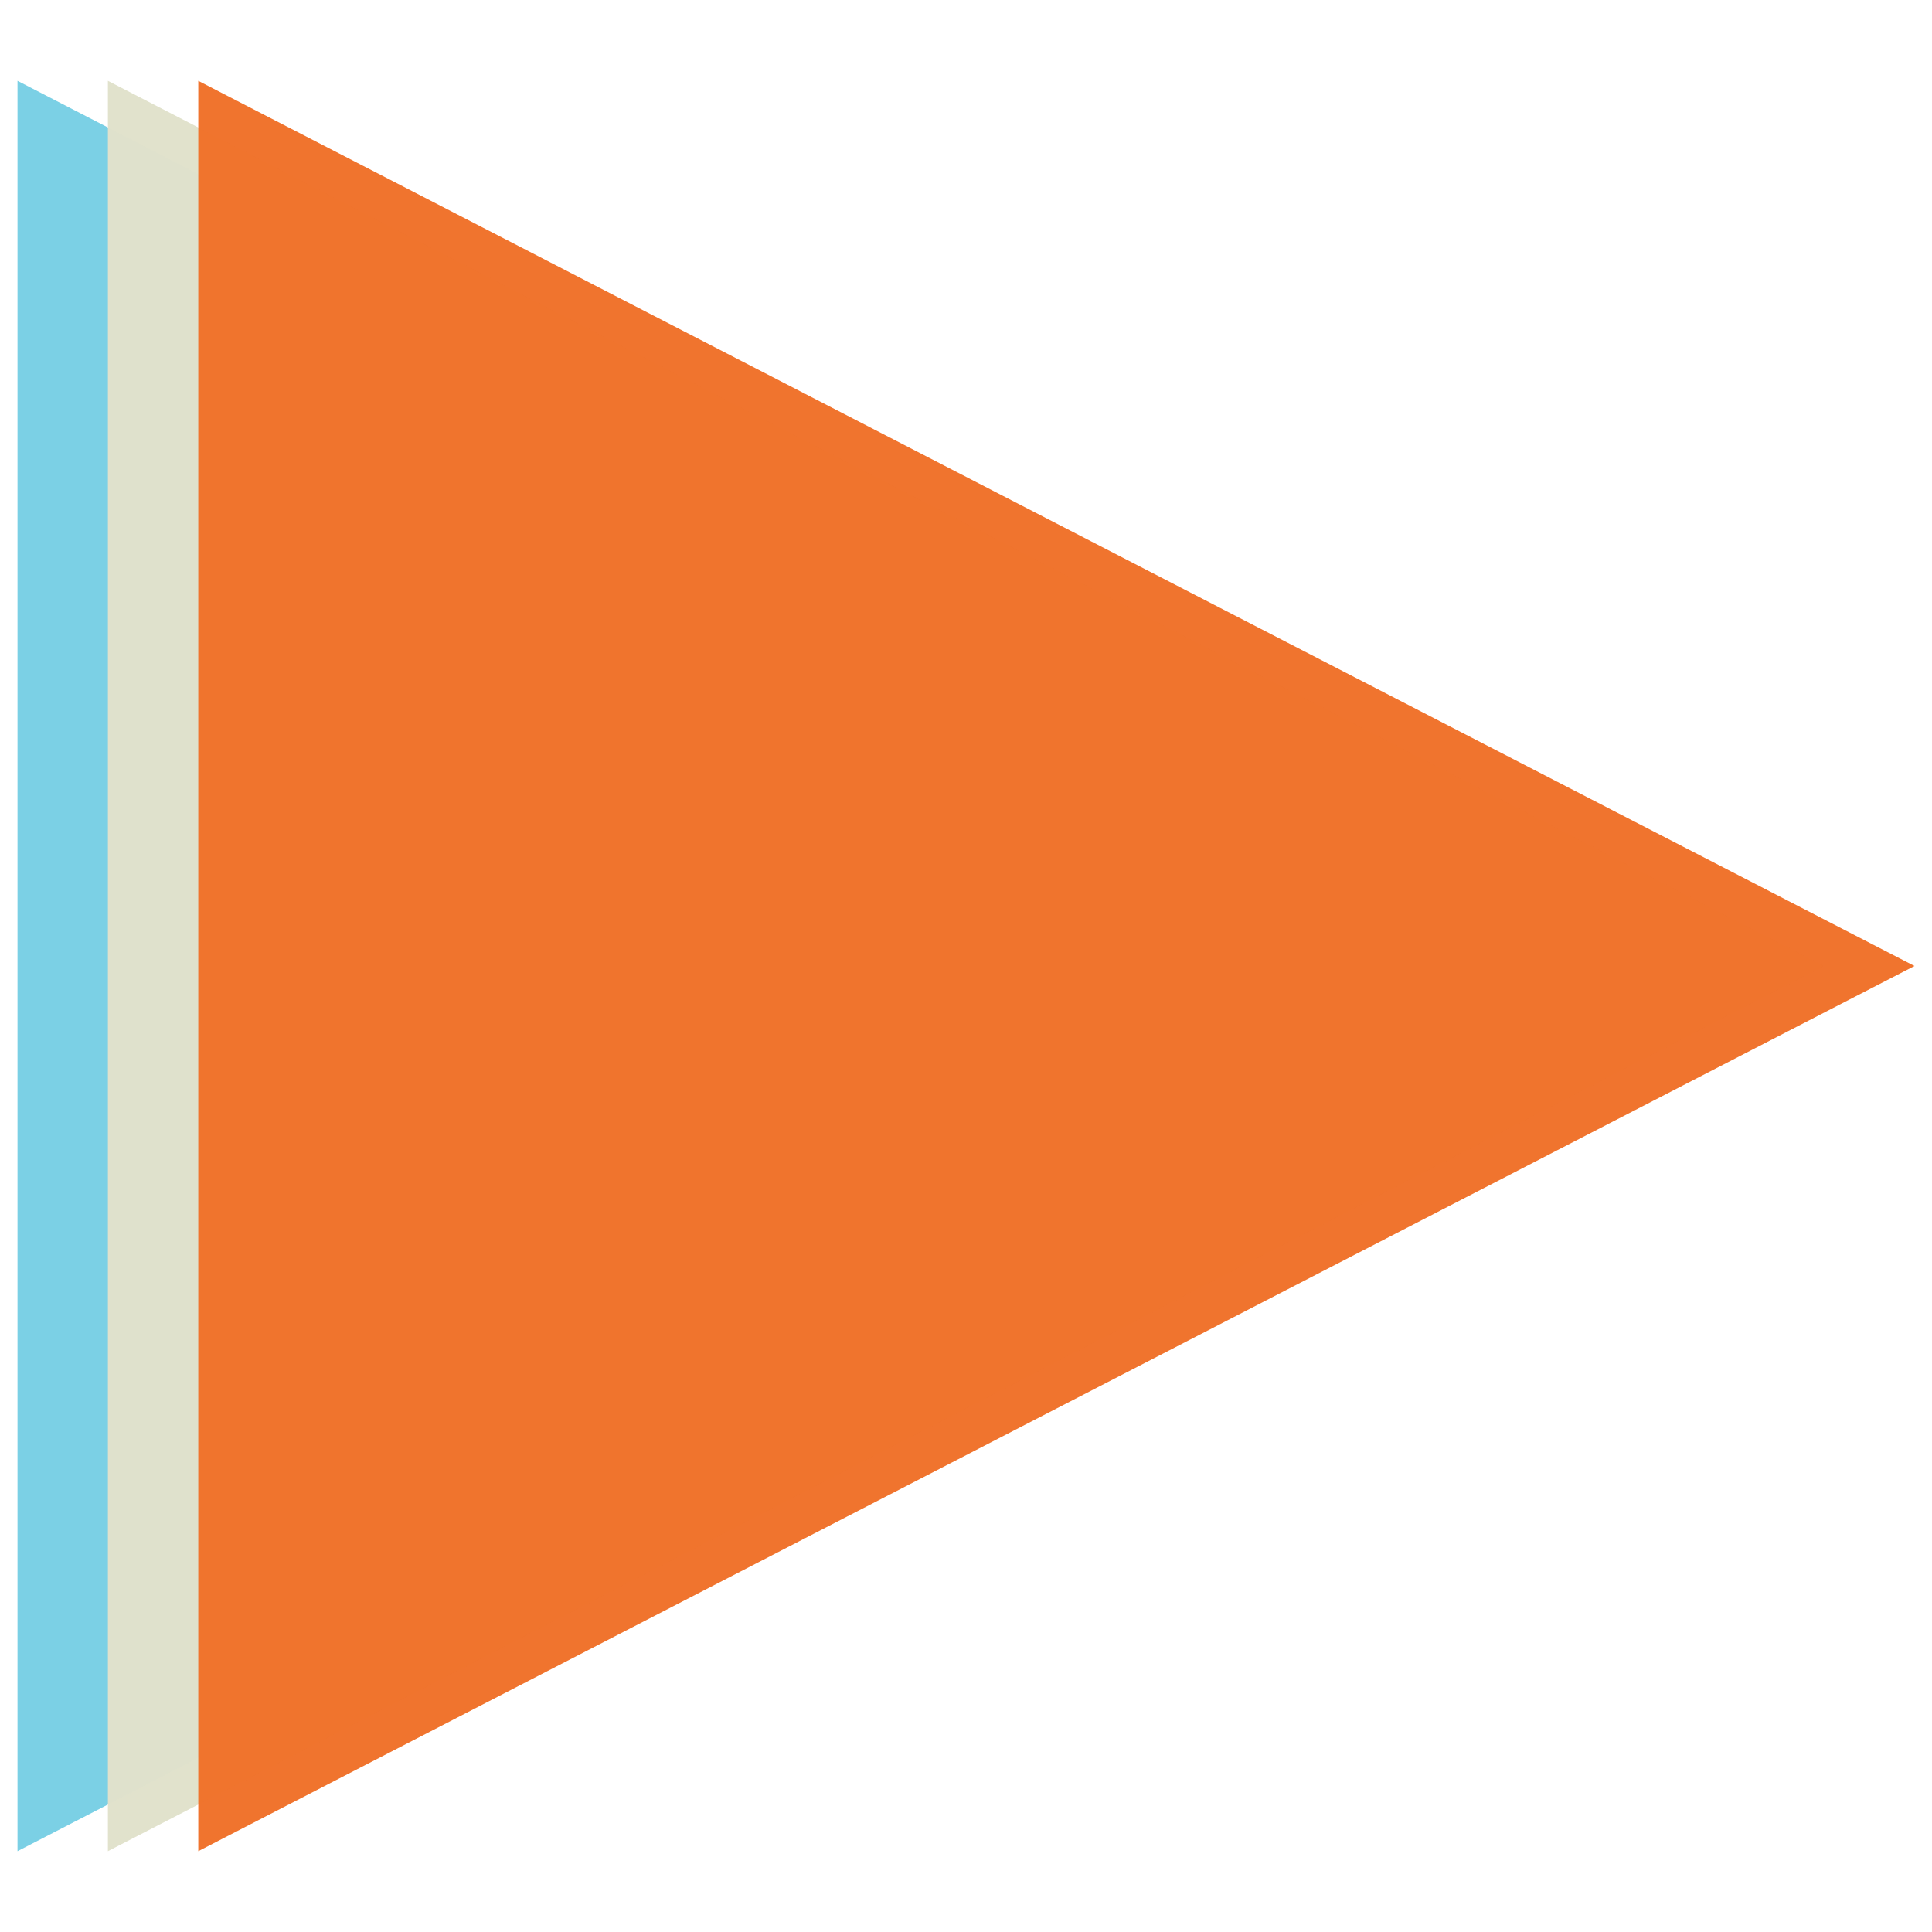
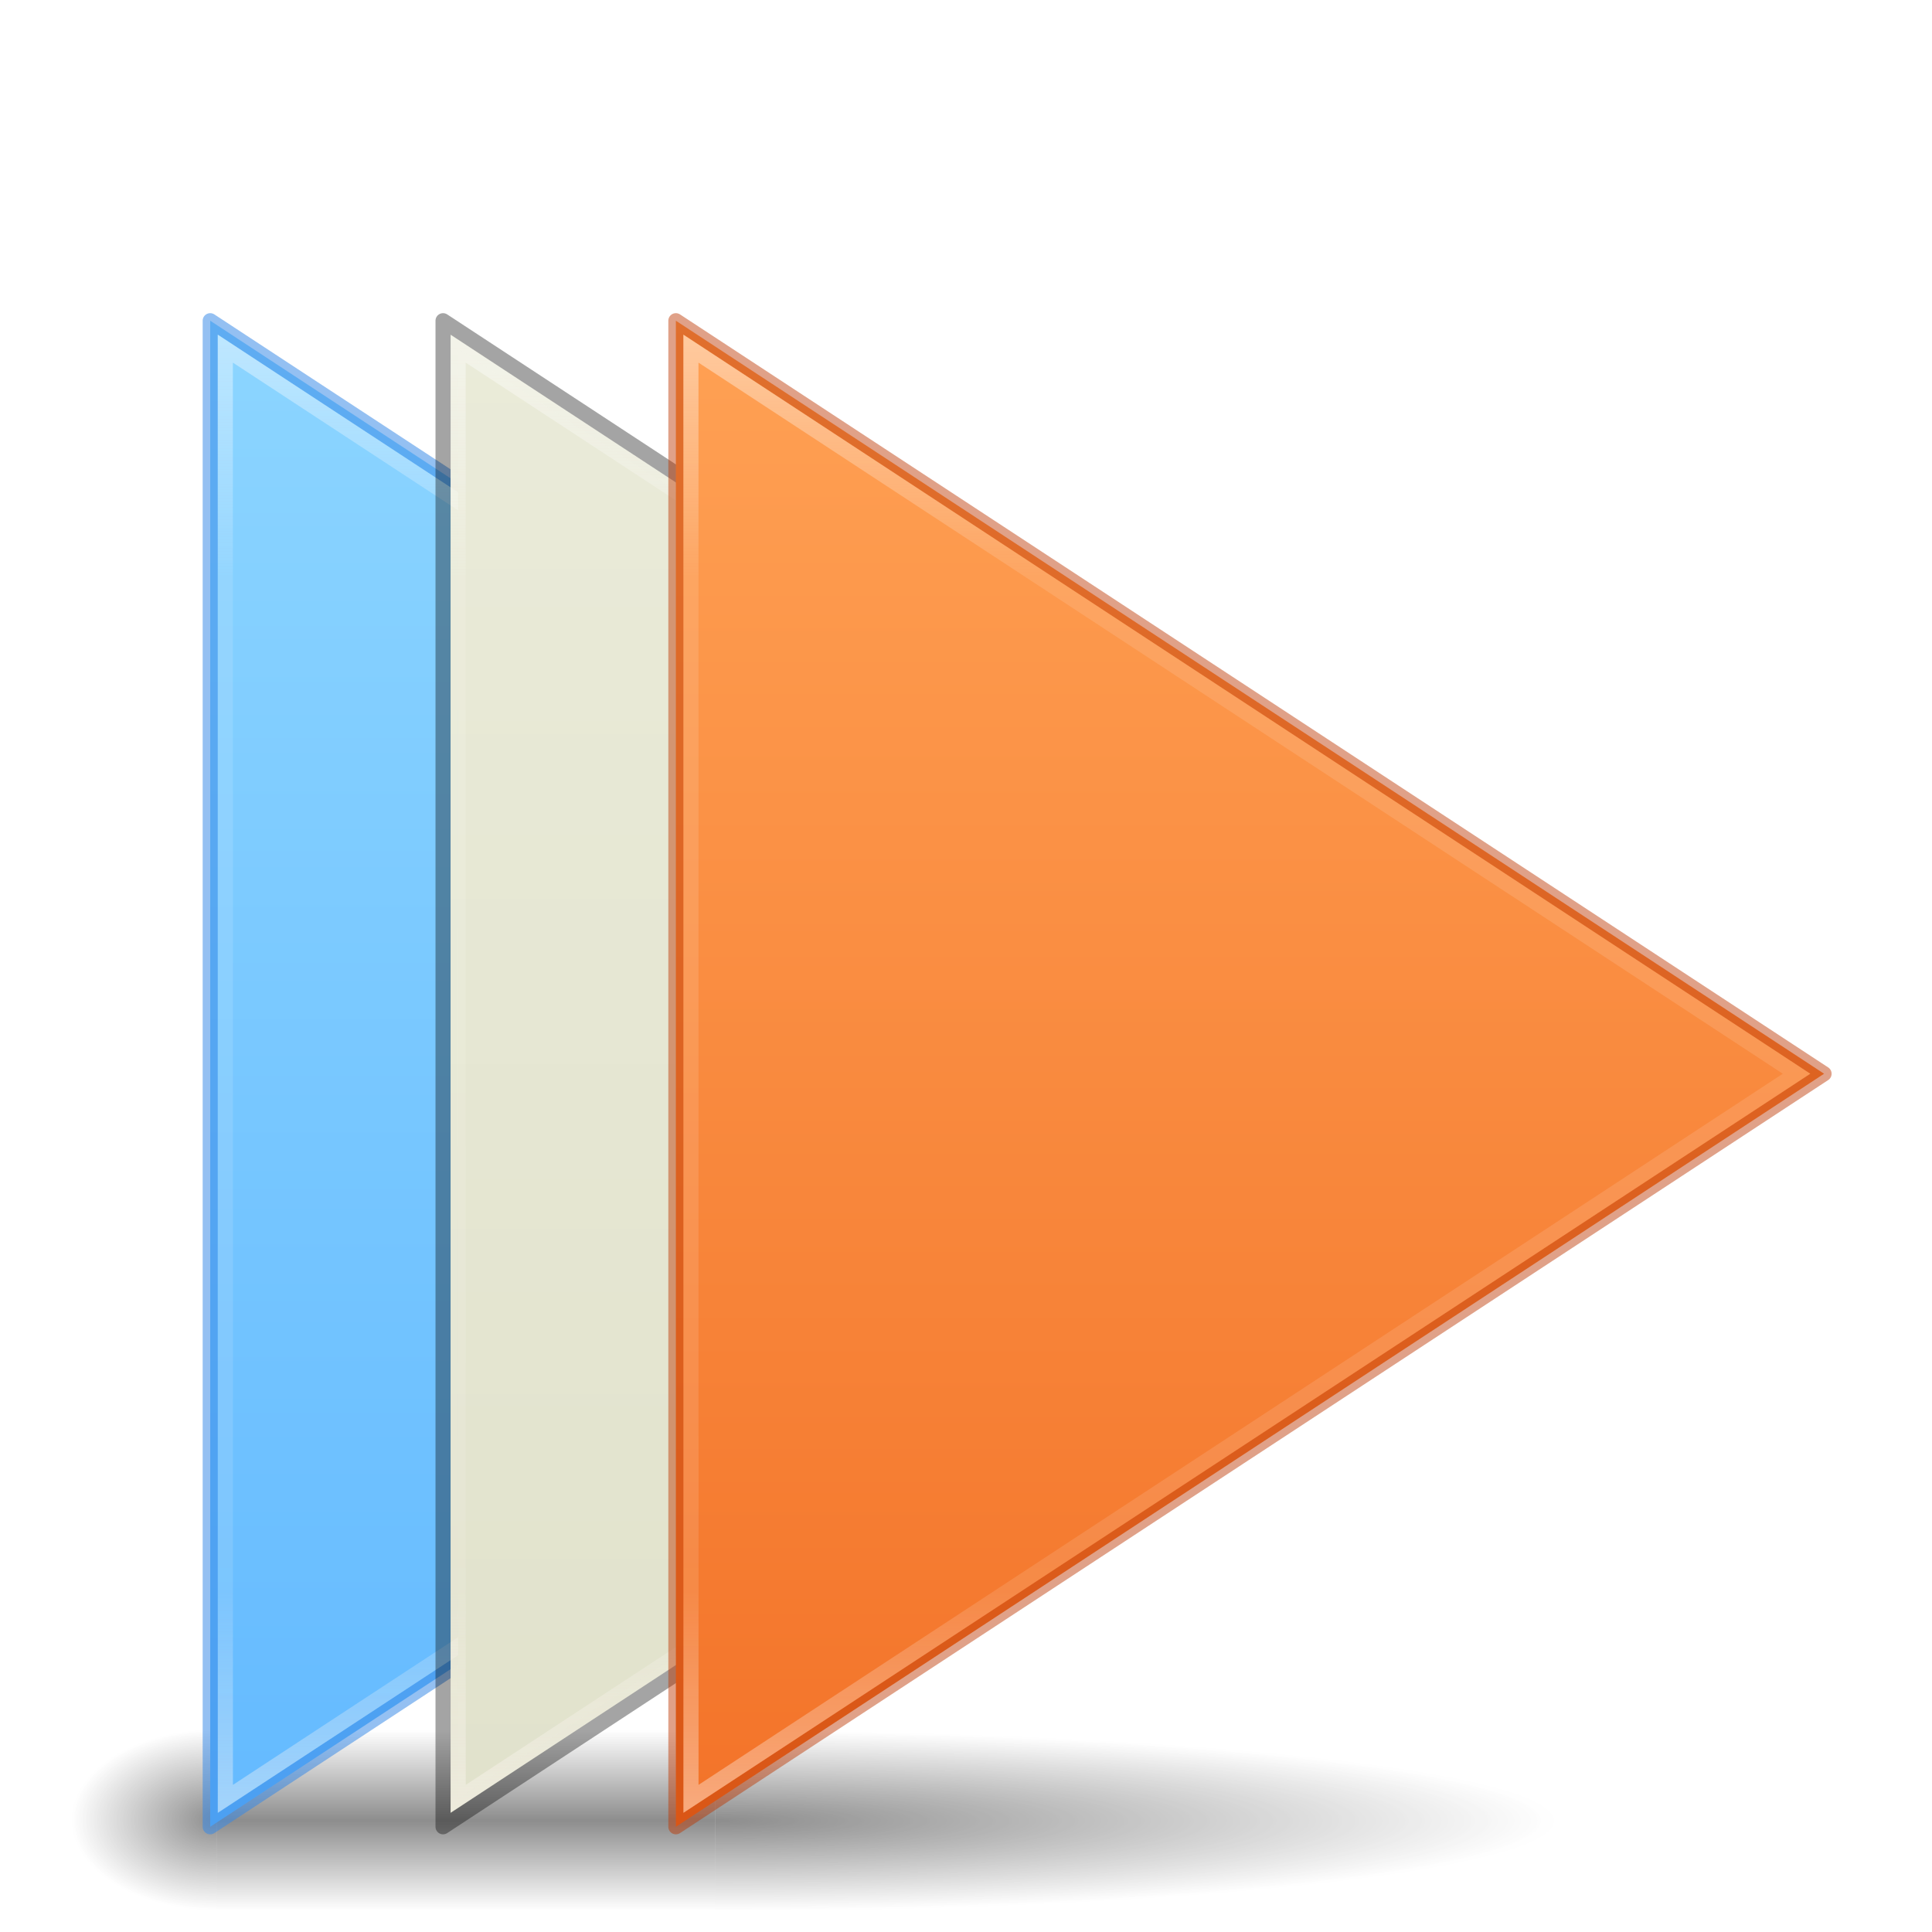
- <svg xmlns="http://www.w3.org/2000/svg" style="isolation:isolate" viewBox="0 0 128 128" width="128" height="128">
-   <defs>
+ <svg xmlns="http://www.w3.org/2000/svg" xmlns:xlink="http://www.w3.org/1999/xlink" style="isolation:isolate" viewBox="0 0 128 128" width="128" height="128" version="1.1" id="svg15">
+   <defs id="defs5">
+     <linearGradient id="linearGradient4172">
+       <stop id="stop4168" offset="0" style="stop-color:#000000;stop-opacity:1;" />
+       <stop style="stop-color:#000000;stop-opacity:0.498;" offset="0.501" id="stop4174" />
+       <stop id="stop4170" offset="1" style="stop-color:#000000;stop-opacity:0;" />
+     </linearGradient>
+     <linearGradient id="linearGradient4121">
+       <stop style="stop-color:#000000;stop-opacity:1;" offset="0" id="stop4117" />
+       <stop style="stop-color:#000000;stop-opacity:0;" offset="1" id="stop4119" />
+     </linearGradient>
+     <linearGradient id="linearGradient4085">
+       <stop style="stop-color:#000000;stop-opacity:0" offset="0" id="stop4081" />
+       <stop id="stop4089" offset="0.498" style="stop-color:#000000;stop-opacity:1" />
+       <stop style="stop-color:#000000;stop-opacity:0" offset="1" id="stop4083" />
+     </linearGradient>
+     <linearGradient id="linearGradient4005">
+       <stop style="stop-color:#fff8f5;stop-opacity:0.876" offset="0" id="stop4001" />
+       <stop id="stop4011" offset="0.146" style="stop-color:#fff8f6;stop-opacity:0.257" />
+       <stop style="stop-color:#fffdfd;stop-opacity:0.267" offset="0.829" id="stop4013" />
+       <stop style="stop-color:#ffffff;stop-opacity:0.995" offset="1" id="stop4003" />
+     </linearGradient>
+     <linearGradient id="linearGradient3995">
+       <stop style="stop-color:#e1e2cc;stop-opacity:1;" offset="0" id="stop3991" />
+       <stop style="stop-color:#eaebd9;stop-opacity:1" offset="1" id="stop3993" />
+     </linearGradient>
+     <linearGradient id="linearGradient3987">
+       <stop style="stop-color:#64baff;stop-opacity:1;" offset="0" id="stop3983" />
+       <stop style="stop-color:#8cd5ff;stop-opacity:1" offset="1" id="stop3985" />
+     </linearGradient>
+     <linearGradient id="linearGradient3979">
+       <stop style="stop-color:#f37329;stop-opacity:1;" offset="0" id="stop3975" />
+       <stop style="stop-color:#ffa154;stop-opacity:1" offset="1" id="stop3977" />
+     </linearGradient>
    <clipPath id="_clipPath_66FK7iSWH7vvr9EgPAuDpZyjG8h1o0XQ">
-       <rect width="128" height="128" />
+       <rect width="128" height="128" id="rect2" />
    </clipPath>
+     <linearGradient xlink:href="#linearGradient3979" id="linearGradient3981" x1="70.812" y1="121.037" x2="70.812" y2="20.969" gradientUnits="userSpaceOnUse" />
+     <linearGradient xlink:href="#linearGradient3987" id="linearGradient3989" x1="18.808" y1="121.579" x2="18.808" y2="20.969" gradientUnits="userSpaceOnUse" />
+     <linearGradient xlink:href="#linearGradient4005" id="linearGradient4007" x1="53.429" y1="119.687" x2="53.429" y2="21.284" gradientUnits="userSpaceOnUse" />
+     <linearGradient xlink:href="#linearGradient4005" id="linearGradient4045" gradientUnits="userSpaceOnUse" x1="53.429" y1="119.687" x2="53.429" y2="21.284" gradientTransform="translate(-15.42413)" />
+     <linearGradient xlink:href="#linearGradient3995" id="linearGradient4053" x1="38.005" y1="119.687" x2="38.005" y2="21.284" gradientUnits="userSpaceOnUse" />
+     <linearGradient xlink:href="#linearGradient4005" id="linearGradient4059" gradientUnits="userSpaceOnUse" x1="53.429" y1="119.687" x2="53.429" y2="21.284" gradientTransform="translate(-30.84772)" />
+     <linearGradient xlink:href="#linearGradient4085" id="linearGradient4087" x1="37.534" y1="124.777" x2="37.534" y2="113.53" gradientUnits="userSpaceOnUse" />
+     <radialGradient xlink:href="#linearGradient4172" id="radialGradient4123" cx="53.909" cy="119.176" fx="53.909" fy="119.176" r="4.2" gradientTransform="matrix(11.88047,0,0,1.338914,-596.6507,-40.38279)" gradientUnits="userSpaceOnUse" />
+     <radialGradient xlink:href="#linearGradient4121" id="radialGradient4123-7" cx="55.599" cy="119.176" fx="55.599" fy="119.176" r="4.2" gradientTransform="matrix(2.050257,0,0,1.338914,-128.1732,-278.6899)" gradientUnits="userSpaceOnUse" />
  </defs>
-   <g clip-path="url(#_clipPath_66FK7iSWH7vvr9EgPAuDpZyjG8h1o0XQ)">
-     <path d=" M 1.16 122.645 L 1.16 64 L 1.16 5.355 L 58.012 34.678 L 114.863 64 L 58.012 93.323 L 1.16 122.645 Z " fill="rgb(122,208,229)" fill-opacity="0.986" />
-     <path d=" M 7.149 122.645 L 7.149 64 L 7.149 5.355 L 64 34.678 L 120.851 64 L 64 93.323 L 7.149 122.645 Z " fill="rgb(225,226,204)" fill-opacity="0.986" />
-     <path d=" M 13.137 122.645 L 13.137 64 L 13.137 5.355 L 69.988 34.678 L 126.84 64 L 69.988 93.323 L 13.137 122.645 Z " fill="rgb(240,115,44)" fill-opacity="0.986" />
+   <g id="g4152" transform="matrix(1.115385,0,0,1.064452,-1.474107,-6.231433)" style="opacity:0.744">
+     <rect ry="0" y="113.53" x="14.182" height="11.247" width="29.611" id="rect4071" style="opacity:0.6;vector-effect:none;fill:url(#linearGradient4087);fill-opacity:1;fill-rule:nonzero;stroke:none;stroke-width:0.691;stroke-linecap:butt;stroke-linejoin:round;stroke-miterlimit:4;stroke-dasharray:none;stroke-dashoffset:0;stroke-opacity:0.535;paint-order:fill markers stroke" />
+     <rect transform="scale(-1)" ry="0" y="-124.777" x="-14.182" height="11.247" width="9.747" id="rect4115-4" style="opacity:0.6;isolation:isolate;vector-effect:none;fill:url(#radialGradient4123-7);fill-opacity:1;fill-rule:nonzero;stroke:none;stroke-width:1;stroke-linecap:butt;stroke-linejoin:round;stroke-miterlimit:4;stroke-dasharray:none;stroke-dashoffset:0;stroke-opacity:0.535;paint-order:fill markers stroke" />
+     <rect ry="0" y="113.53" x="43.793" height="11.247" width="67.12" id="rect4115" style="opacity:0.6;vector-effect:none;fill:url(#radialGradient4123);fill-opacity:1;fill-rule:nonzero;stroke:none;stroke-width:1;stroke-linecap:butt;stroke-linejoin:round;stroke-miterlimit:4;stroke-dasharray:none;stroke-dashoffset:0;stroke-opacity:0.535;paint-order:fill markers stroke" />
  </g>
+   <path style="fill:url(#linearGradient3989);fill-opacity:1;stroke-width:1;stroke:#3689e6;stroke-opacity:0.535;stroke-miterlimit:4;stroke-dasharray:none;stroke-linejoin:round" id="path7" d="M 13.927,121.029 V 21.248 L 89.999,71.138 Z" />
+   <path d="M 29.852,120.108 29.848,22.168 104.508,71.137 Z" id="path4055" style="opacity:0.99;fill:url(#linearGradient4053);fill-opacity:1;stroke:none;stroke-width:1;stroke-linecap:butt;stroke-linejoin:miter;stroke-miterlimit:4;stroke-dasharray:none;stroke-opacity:0.465;paint-order:fill markers stroke" />
+   <path style="opacity:0.99;fill:none;fill-opacity:1;stroke:url(#linearGradient4059);stroke-width:1;stroke-linecap:butt;stroke-linejoin:miter;stroke-miterlimit:4;stroke-dasharray:none;stroke-opacity:0.465;paint-order:fill markers stroke" id="path4057" d="m 14.932,119.178 -0.004,-96.08 73.251,48.039 z" />
+   <path style="opacity:0.99;fill:url(#linearGradient4053);fill-opacity:1;stroke:url(#linearGradient4045);stroke-width:1;stroke-linecap:butt;stroke-linejoin:miter;stroke-miterlimit:4;stroke-dasharray:none;stroke-opacity:0.465;paint-order:fill markers stroke" id="path4043" d="m 30.356,119.178 -0.004,-96.08 73.251,48.039 z" />
+   <path style="fill:none;fill-opacity:1;stroke-width:1;stroke:#000000;stroke-opacity:0.356;stroke-miterlimit:4;stroke-dasharray:none;paint-order:fill markers stroke;stroke-linejoin:round" id="path9" d="M 29.353,121.029 V 21.248 l 76.071,49.89 z" />
+   <path style="fill:url(#linearGradient3981);fill-opacity:1;stroke-width:1;stroke:#be3702;stroke-opacity:0.465;stroke-miterlimit:4;stroke-dasharray:none;paint-order:fill markers stroke;stroke-linecap:butt;stroke-linejoin:round" id="path11" d="M 44.778,121.029 V 21.248 l 76.071,49.89 z" />
+   <path d="m 45.78,119.178 -0.004,-96.08 73.251,48.039 z" id="path3999" style="fill:none;fill-opacity:1;stroke:url(#linearGradient4007);stroke-width:1;stroke-linecap:butt;stroke-linejoin:miter;stroke-miterlimit:4;stroke-dasharray:none;stroke-opacity:0.465;paint-order:fill markers stroke;opacity:0.99" />
</svg>
